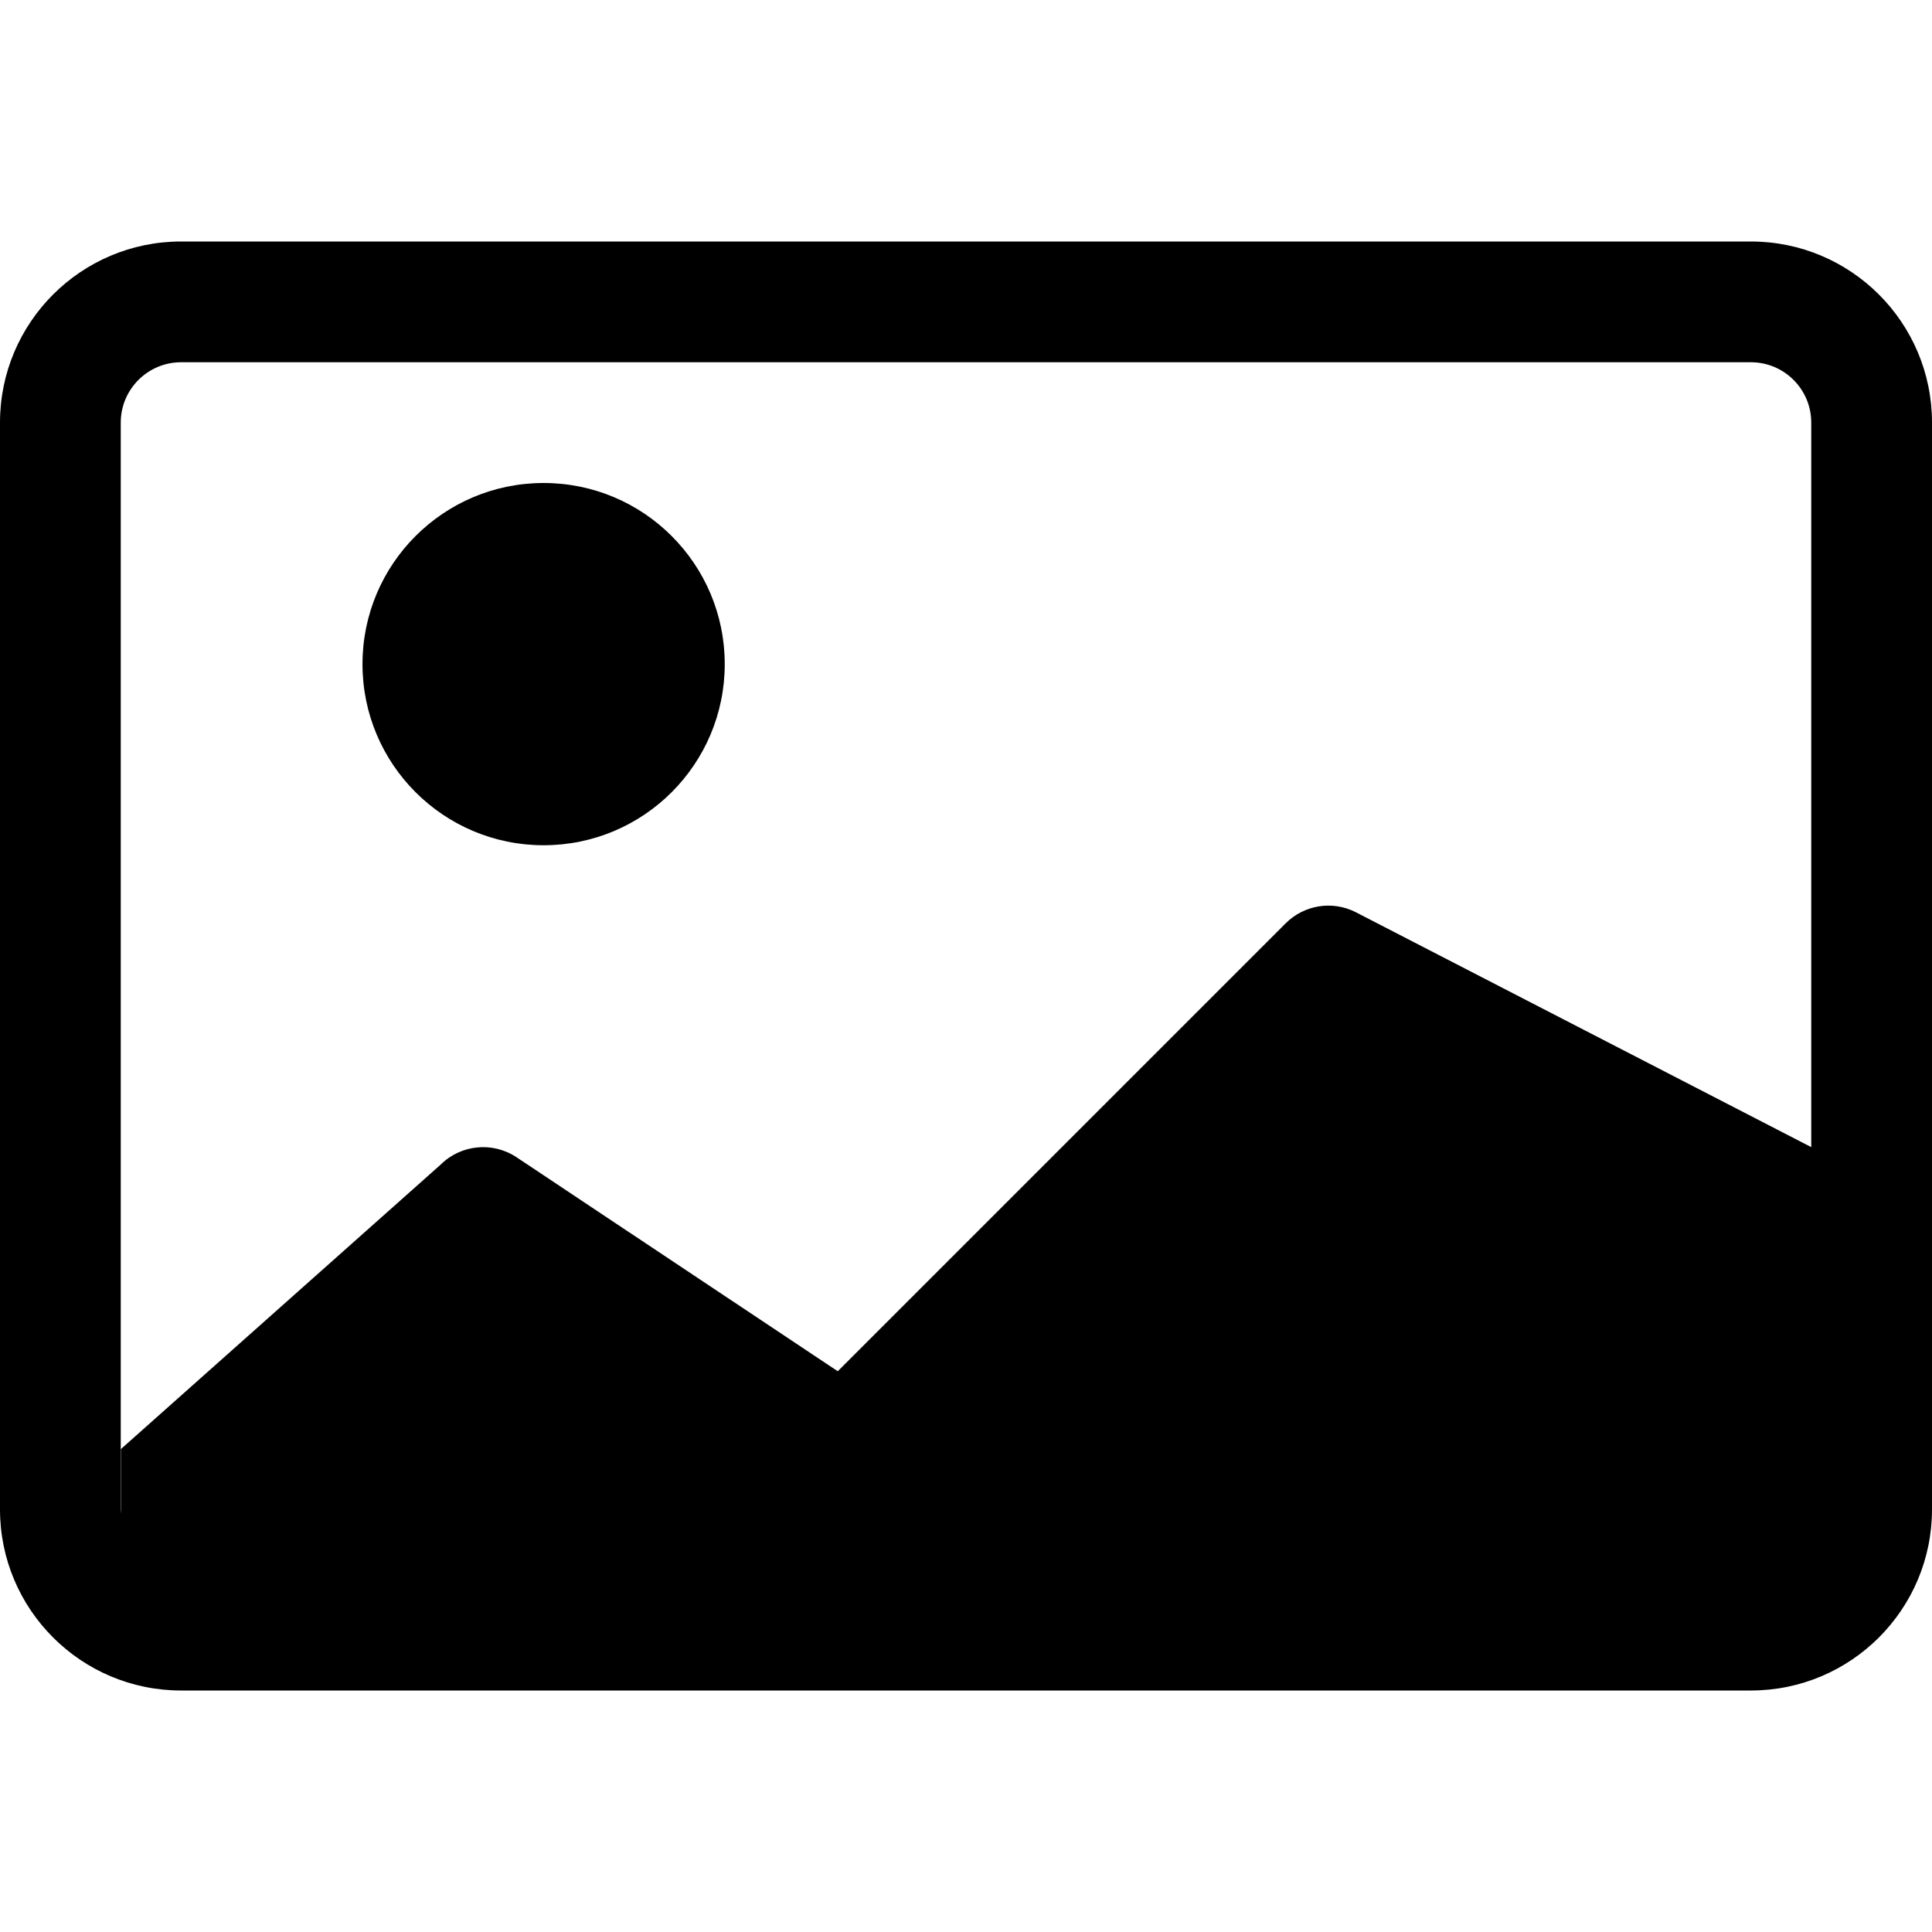
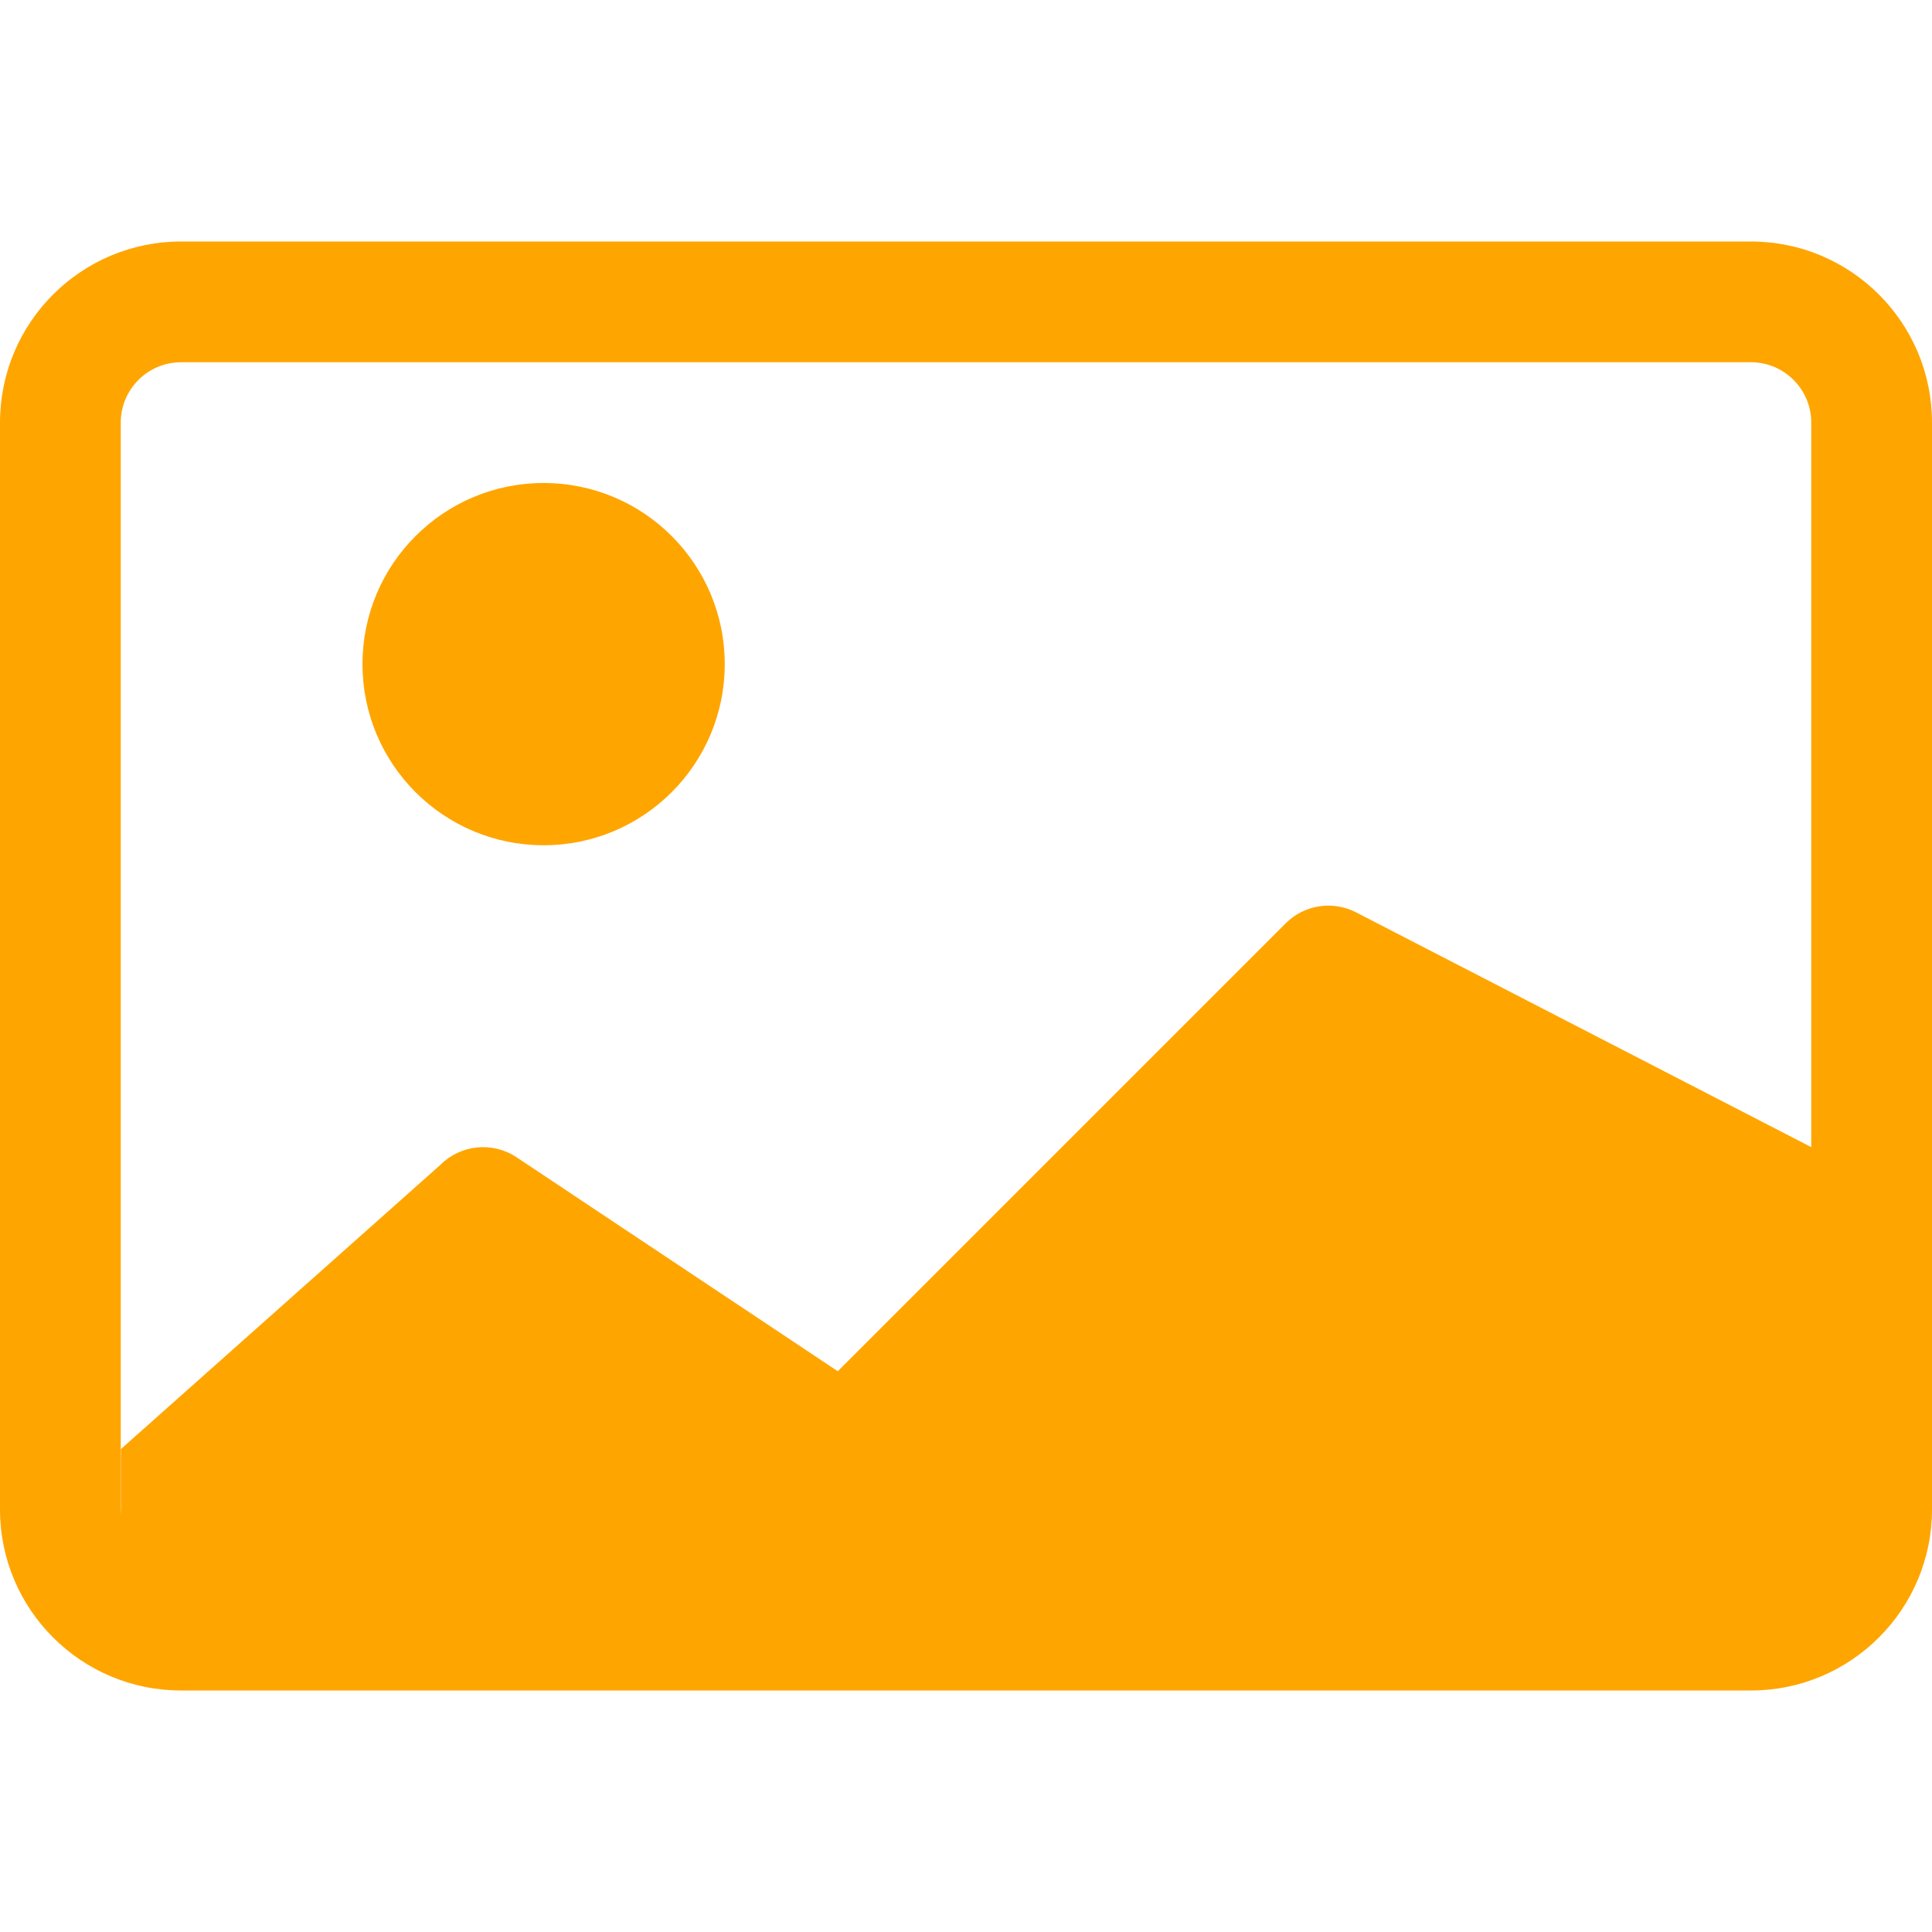
- <svg xmlns="http://www.w3.org/2000/svg" width="16" height="16" fill="currentColor" class="bi bi-card-image" viewBox="0 0 16 16">
+ <svg xmlns="http://www.w3.org/2000/svg" width="300" height="300" fill="orange" class="bi bi-card-image" viewBox="0 0 16 16">
  <path d="M6.002 5.5a1.5 1.5 0 1 1-3 0 1.5 1.5 0 0 1 3 0z" />
  <path d="M1.5 2A1.5 1.5 0 0 0 0 3.5v9A1.5 1.5 0 0 0 1.5 14h13a1.5 1.5 0 0 0 1.5-1.5v-9A1.5 1.5 0 0 0 14.5 2h-13zm13 1a.5.5 0 0 1 .5.5v6l-3.775-1.947a.5.5 0 0 0-.577.093l-3.71 3.71-2.66-1.772a.5.5 0 0 0-.63.062L1.002 12v.54A.505.505 0 0 1 1 12.5v-9a.5.5 0 0 1 .5-.5h13z" />
</svg>
